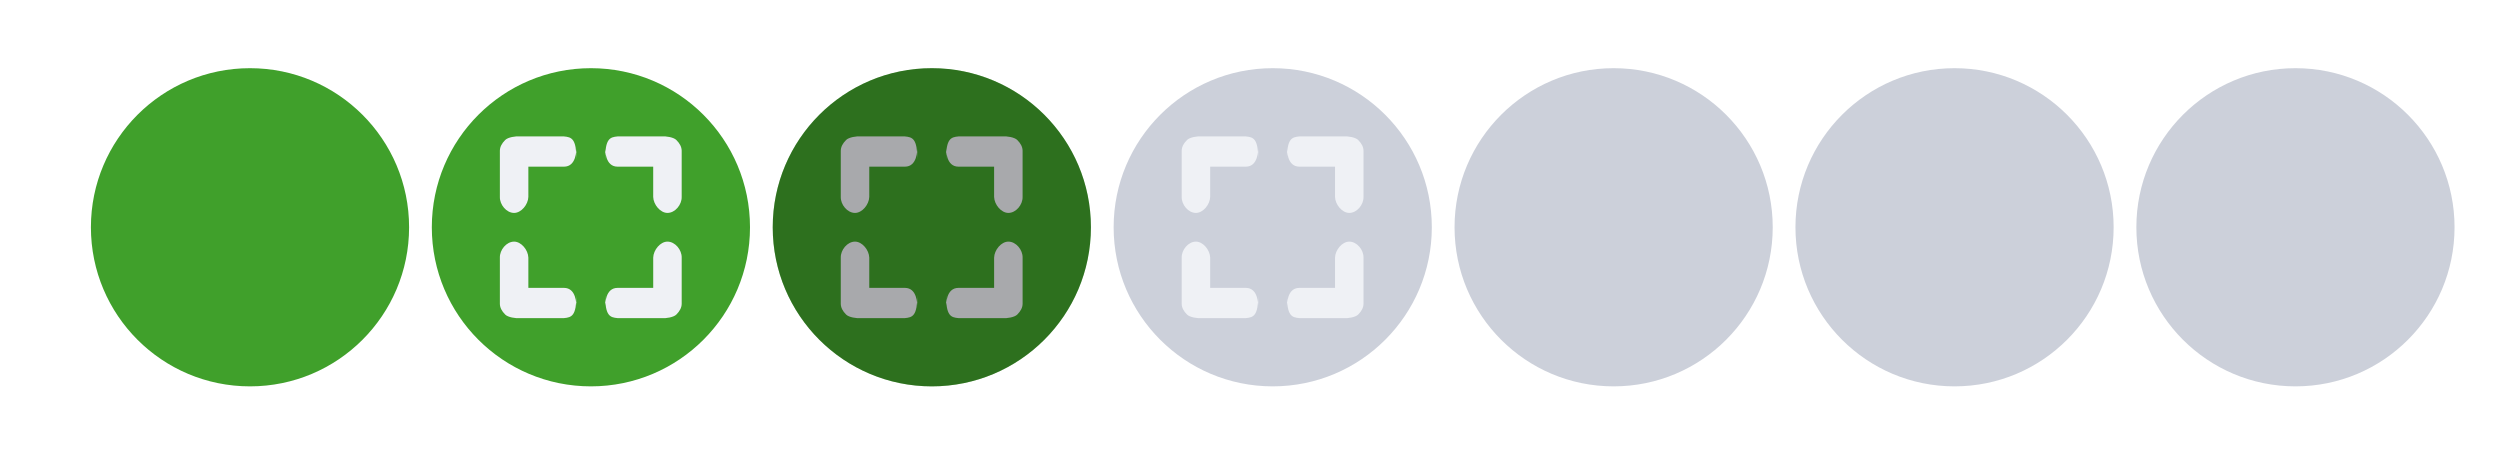
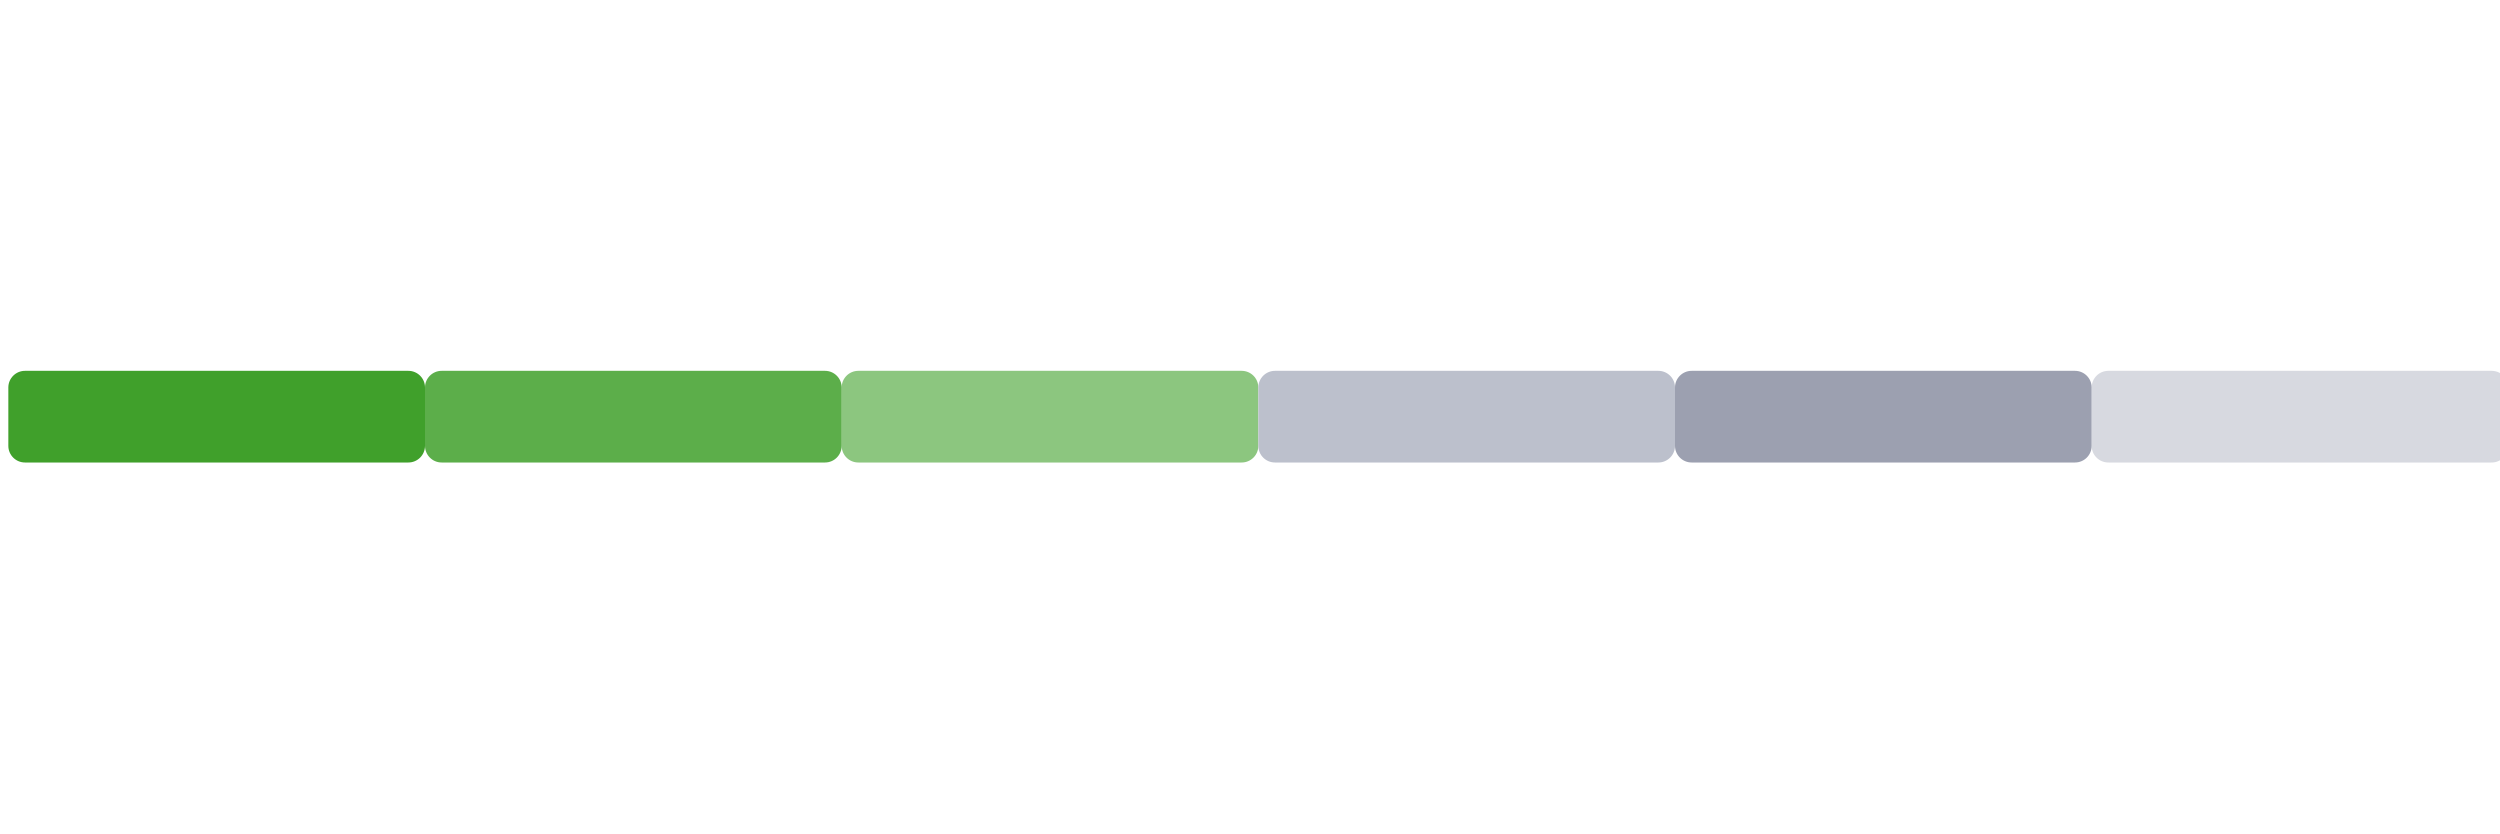
- <svg xmlns="http://www.w3.org/2000/svg" width="550" height="100" id="svg4428" version="1.1">
-   <defs id="defs3">
-     <style id="current-color-scheme" type="text/css">.ColorScheme-Text {
-         color:#e0e0e0;
-         stop-color:#e0e0e0;
-       }
-       .ColorScheme-Background {
-         color:#2c2c3c;
-         stop-color:#2c2c3c;
-       }
-       .ColorScheme-HeaderBackground {
-         color:#eff1f5;
-         stop-color:#eff1f5;
-       }
-       .ColorScheme-Highlight {
-         color:#e0e0e0;
-         stop-color:#e0e0e0;
-       }</style>
-   </defs>
-   <g id="layer1" transform="translate(0,-1098.52)">
-     <circle style="fill:#40a02b;fill-rule:evenodd;fill-opacity:1" id="active-center" cx="55" cy="1148.52" r="35" />
-     <circle style="fill:#ccd0da;fill-opacity:1;fill-rule:evenodd;stroke-width:1" id="inactive-center" cx="355" cy="1148.52" r="35" />
-     <circle style="fill:#ccd0da;fill-opacity:1;fill-rule:evenodd;stroke-width:1" id="deactivated-center" cx="430" cy="1148.52" r="35" />
-     <circle style="fill:#ccd0da;fill-opacity:1;fill-rule:evenodd;stroke-width:1" id="deactivated-inactive-center" cx="505" cy="1148.52" r="35" />
-     <g id="g67555">
-       <path id="path65245" style="stroke-width:1" d="m 172.209,1056.626 c -1.471,1.47 -5.511,2.047 -7.442,1.859 H 141.512 C 137.489,1058.107 135,1057.349 135,1046.403 v 6.506 c 0,-1.859 0.065,-10.224 6.512,-10.224 h 18.605 v -15.8 c 0.12,-4.028 3.721,-8.365 7.442,-8.365 4.034,0 7.551,4.336 7.442,8.365 v 24.165 c -0.05,1.937 -0.93,3.718 -2.791,5.577 z" />
-       <path id="path65899" style="stroke-width:1" d="m 82.793,1056.626 c 1.471,1.47 5.511,2.047 7.441,1.859 H 113.489 C 117.511,1058.107 120,1057.349 120,1046.402 v 6.506 c 0,-1.859 -0.065,-10.224 -6.511,-10.224 H 94.885 v -15.8 c -0.12,-4.028 -3.721,-8.365 -7.441,-8.365 -4.034,0 -7.55,4.336 -7.441,8.365 v 24.165 c 0.05,1.937 0.93,3.718 2.791,5.577 z" />
-       <path id="path65911" style="stroke-width:1" d="m 172.207,965.413 c -1.471,-1.47 -5.511,-2.047 -7.441,-1.859 H 141.511 C 137.489,963.932 135,964.691 135,975.637 v -6.506 c 0,1.859 0.065,10.224 6.511,10.224 h 18.604 v 15.8 c 0.12,4.028 3.721,8.365 7.441,8.365 4.034,0 7.55,-4.336 7.441,-8.365 v -24.165 c -0.05,-1.937 -0.93,-3.718 -2.791,-5.577 z" />
-       <path id="path65913" style="stroke-width:1" d="m 82.793,965.413 c 1.471,-1.47 5.511,-2.047 7.441,-1.859 H 113.489 C 117.511,963.932 120,964.691 120,975.637 v -6.506 c 0,1.859 -0.065,10.224 -6.511,10.224 H 94.885 v 15.8 c -0.12,4.028 -3.721,8.365 -7.441,8.365 -4.034,0 -7.55,-4.336 -7.441,-8.365 v -24.165 c 0.05,-1.937 0.93,-3.718 2.791,-5.577 z" />
-     </g>
-     <g id="hover-center">
-       <circle style="fill:#40a02b;fill-opacity:1;fill-rule:evenodd" id="circle57914" cx="130" cy="1148.52" r="35" />
-       <path id="path67593" style="stroke-width:1;fill:#eff1f5;fill-opacity:1" d="m 148.797,1167.723 c -0.619,0.619 -2.32,0.862 -3.133,0.783 h -9.792 c -1.694,-0.159 -2.742,-0.479 -2.742,-5.088 v 2.739 c 0,-0.783 0.028,-4.305 2.742,-4.305 h 7.834 v -6.653 c 0.05,-1.696 1.567,-3.522 3.133,-3.522 1.698,0 3.179,1.825 3.133,3.522 v 10.175 c -0.021,0.816 -0.392,1.565 -1.175,2.348 z" />
-       <path id="path67595" style="stroke-width:1;fill:#eff1f5;fill-opacity:1" d="m 111.147,1167.723 c 0.619,0.619 2.32,0.862 3.133,0.783 h 9.791 c 1.694,-0.159 2.742,-0.479 2.742,-5.088 v 2.739 c 0,-0.783 -0.028,-4.305 -2.742,-4.305 h -7.833 v -6.653 c -0.05,-1.696 -1.567,-3.522 -3.133,-3.522 -1.698,0 -3.179,1.825 -3.133,3.522 v 10.175 c 0.021,0.816 0.392,1.565 1.175,2.348 z" />
-       <path id="path67597" style="stroke-width:1;fill:#eff1f5;fill-opacity:1" d="m 148.795,1129.317 c -0.619,-0.619 -2.32,-0.862 -3.133,-0.783 h -9.791 c -1.694,0.159 -2.742,0.479 -2.742,5.087 v -2.739 c 0,0.783 0.028,4.305 2.742,4.305 h 7.833 v 6.653 c 0.05,1.696 1.567,3.522 3.133,3.522 1.698,0 3.179,-1.825 3.133,-3.522 v -10.175 c -0.021,-0.816 -0.392,-1.565 -1.175,-2.348 z" />
-       <path id="path67599" style="stroke-width:1;fill:#eff1f5;fill-opacity:1" d="m 111.147,1129.317 c 0.619,-0.619 2.32,-0.862 3.133,-0.783 h 9.791 c 1.694,0.159 2.742,0.479 2.742,5.088 v -2.739 c 0,0.783 -0.028,4.305 -2.742,4.305 h -7.833 v 6.653 c -0.05,1.696 -1.567,3.522 -3.133,3.522 -1.698,0 -3.179,-1.825 -3.133,-3.522 v -10.175 c 0.021,-0.816 0.392,-1.565 1.175,-2.348 z" />
-     </g>
-     <g id="pressed-center">
-       <circle style="fill:#40a02b;fill-opacity:1;fill-rule:evenodd;stroke-width:1" id="circle317" cx="205" cy="1148.52" r="35" />
-       <path id="path319" style="fill:#eff1f5;fill-opacity:1;stroke-width:1" d="m 223.797,1167.723 c -0.619,0.619 -2.32,0.862 -3.133,0.783 h -9.792 c -1.694,-0.159 -2.742,-0.479 -2.742,-5.088 v 2.739 c 0,-0.783 0.028,-4.305 2.742,-4.305 h 7.834 v -6.653 c 0.05,-1.696 1.567,-3.522 3.133,-3.522 1.698,0 3.179,1.825 3.133,3.522 v 10.175 c -0.021,0.816 -0.392,1.565 -1.175,2.348 z" />
-       <path id="path321" style="fill:#eff1f5;fill-opacity:1;stroke-width:1" d="m 186.147,1167.723 c 0.619,0.619 2.32,0.862 3.133,0.783 h 9.791 c 1.694,-0.159 2.742,-0.479 2.742,-5.088 v 2.739 c 0,-0.783 -0.028,-4.305 -2.742,-4.305 h -7.833 v -6.653 c -0.05,-1.696 -1.567,-3.522 -3.133,-3.522 -1.698,0 -3.179,1.825 -3.133,3.522 v 10.175 c 0.021,0.816 0.392,1.565 1.175,2.348 z" />
-       <path id="path323" style="fill:#eff1f5;fill-opacity:1;stroke-width:1" d="m 223.795,1129.317 c -0.619,-0.619 -2.32,-0.862 -3.133,-0.783 h -9.791 c -1.694,0.159 -2.742,0.479 -2.742,5.087 v -2.739 c 0,0.783 0.028,4.305 2.742,4.305 h 7.833 v 6.653 c 0.05,1.696 1.567,3.522 3.133,3.522 1.698,0 3.179,-1.825 3.133,-3.522 v -10.175 c -0.021,-0.816 -0.392,-1.565 -1.175,-2.348 z" />
-       <path id="path325" style="fill:#eff1f5;fill-opacity:1;stroke-width:1" d="m 186.147,1129.317 c 0.619,-0.619 2.32,-0.862 3.133,-0.783 h 9.791 c 1.694,0.159 2.742,0.479 2.742,5.088 v -2.739 c 0,0.783 -0.028,4.305 -2.742,4.305 h -7.833 v 6.653 c -0.05,1.696 -1.567,3.522 -3.133,3.522 -1.698,0 -3.179,-1.825 -3.133,-3.522 v -10.175 c 0.021,-0.816 0.392,-1.565 1.175,-2.348 z" />
-       <circle style="fill:#000000;fill-rule:evenodd;fill-opacity:1;opacity:0.3" id="path388" cx="205" cy="1148.52" r="35" />
-     </g>
-     <g id="hover-inactive-center">
-       <circle style="fill:#ccd0da;fill-opacity:1;fill-rule:evenodd;stroke-width:1" id="circle328" cx="280" cy="1148.52" r="35" />
-       <path id="path320" style="fill:#eff1f5;fill-opacity:1;stroke-width:1" d="m 298.797,1167.723 c -0.619,0.619 -2.32,0.862 -3.133,0.783 h -9.792 c -1.694,-0.159 -2.742,-0.479 -2.742,-5.088 v 2.739 c 0,-0.783 0.028,-4.305 2.742,-4.305 h 7.834 v -6.653 c 0.05,-1.696 1.567,-3.522 3.133,-3.522 1.698,0 3.179,1.825 3.133,3.522 v 10.175 c -0.021,0.816 -0.392,1.565 -1.175,2.348 z" />
-       <path id="path322" style="fill:#eff1f5;fill-opacity:1;stroke-width:1" d="m 261.148,1167.723 c 0.619,0.619 2.32,0.862 3.133,0.783 h 9.791 c 1.694,-0.159 2.742,-0.479 2.742,-5.088 v 2.739 c 0,-0.783 -0.028,-4.305 -2.742,-4.305 H 266.239 v -6.653 c -0.05,-1.696 -1.567,-3.522 -3.133,-3.522 -1.698,0 -3.179,1.825 -3.133,3.522 v 10.175 c 0.021,0.816 0.392,1.565 1.175,2.348 z" />
-       <path id="path324" style="fill:#eff1f5;fill-opacity:1;stroke-width:1" d="m 298.796,1129.317 c -0.619,-0.619 -2.32,-0.862 -3.133,-0.783 h -9.791 c -1.694,0.159 -2.742,0.479 -2.742,5.087 v -2.739 c 0,0.783 0.028,4.305 2.742,4.305 h 7.833 v 6.653 c 0.05,1.696 1.567,3.522 3.133,3.522 1.698,0 3.179,-1.825 3.133,-3.522 v -10.175 c -0.021,-0.816 -0.392,-1.565 -1.175,-2.348 z" />
-       <path id="path326" style="fill:#eff1f5;fill-opacity:1;stroke-width:1" d="m 261.148,1129.317 c 0.619,-0.619 2.32,-0.862 3.133,-0.783 h 9.791 c 1.694,0.159 2.742,0.479 2.742,5.088 v -2.739 c 0,0.783 -0.028,4.305 -2.742,4.305 H 266.239 v 6.653 c -0.05,1.696 -1.567,3.522 -3.133,3.522 -1.698,0 -3.179,-1.825 -3.133,-3.522 v -10.175 c 0.021,-0.816 0.392,-1.565 1.175,-2.348 z" />
-     </g>
-   </g>
+ <svg xmlns="http://www.w3.org/2000/svg" width="300" height="100" viewBox="0 0 300 100">
+   <rect x="1" y="44.5" width="50" height="11" rx="2" fill="#40a02b" />
+   <rect x="51" y="44.5" width="50" height="11" rx="2" fill="#40a02b" fill-opacity="0.85" />
+   <rect x="101" y="44.5" width="50" height="11" rx="2" fill="#40a02b" fill-opacity="0.6" />
+   <rect x="151" y="44.5" width="50" height="11" rx="2" fill="#bcc0cc" />
+   <rect x="201" y="44.5" width="50" height="11" rx="2" fill="#9ca0b0" />
+   <rect x="251" y="44.5" width="50" height="11" rx="2" fill="#bcc0cc" fill-opacity="0.6" />
</svg>
